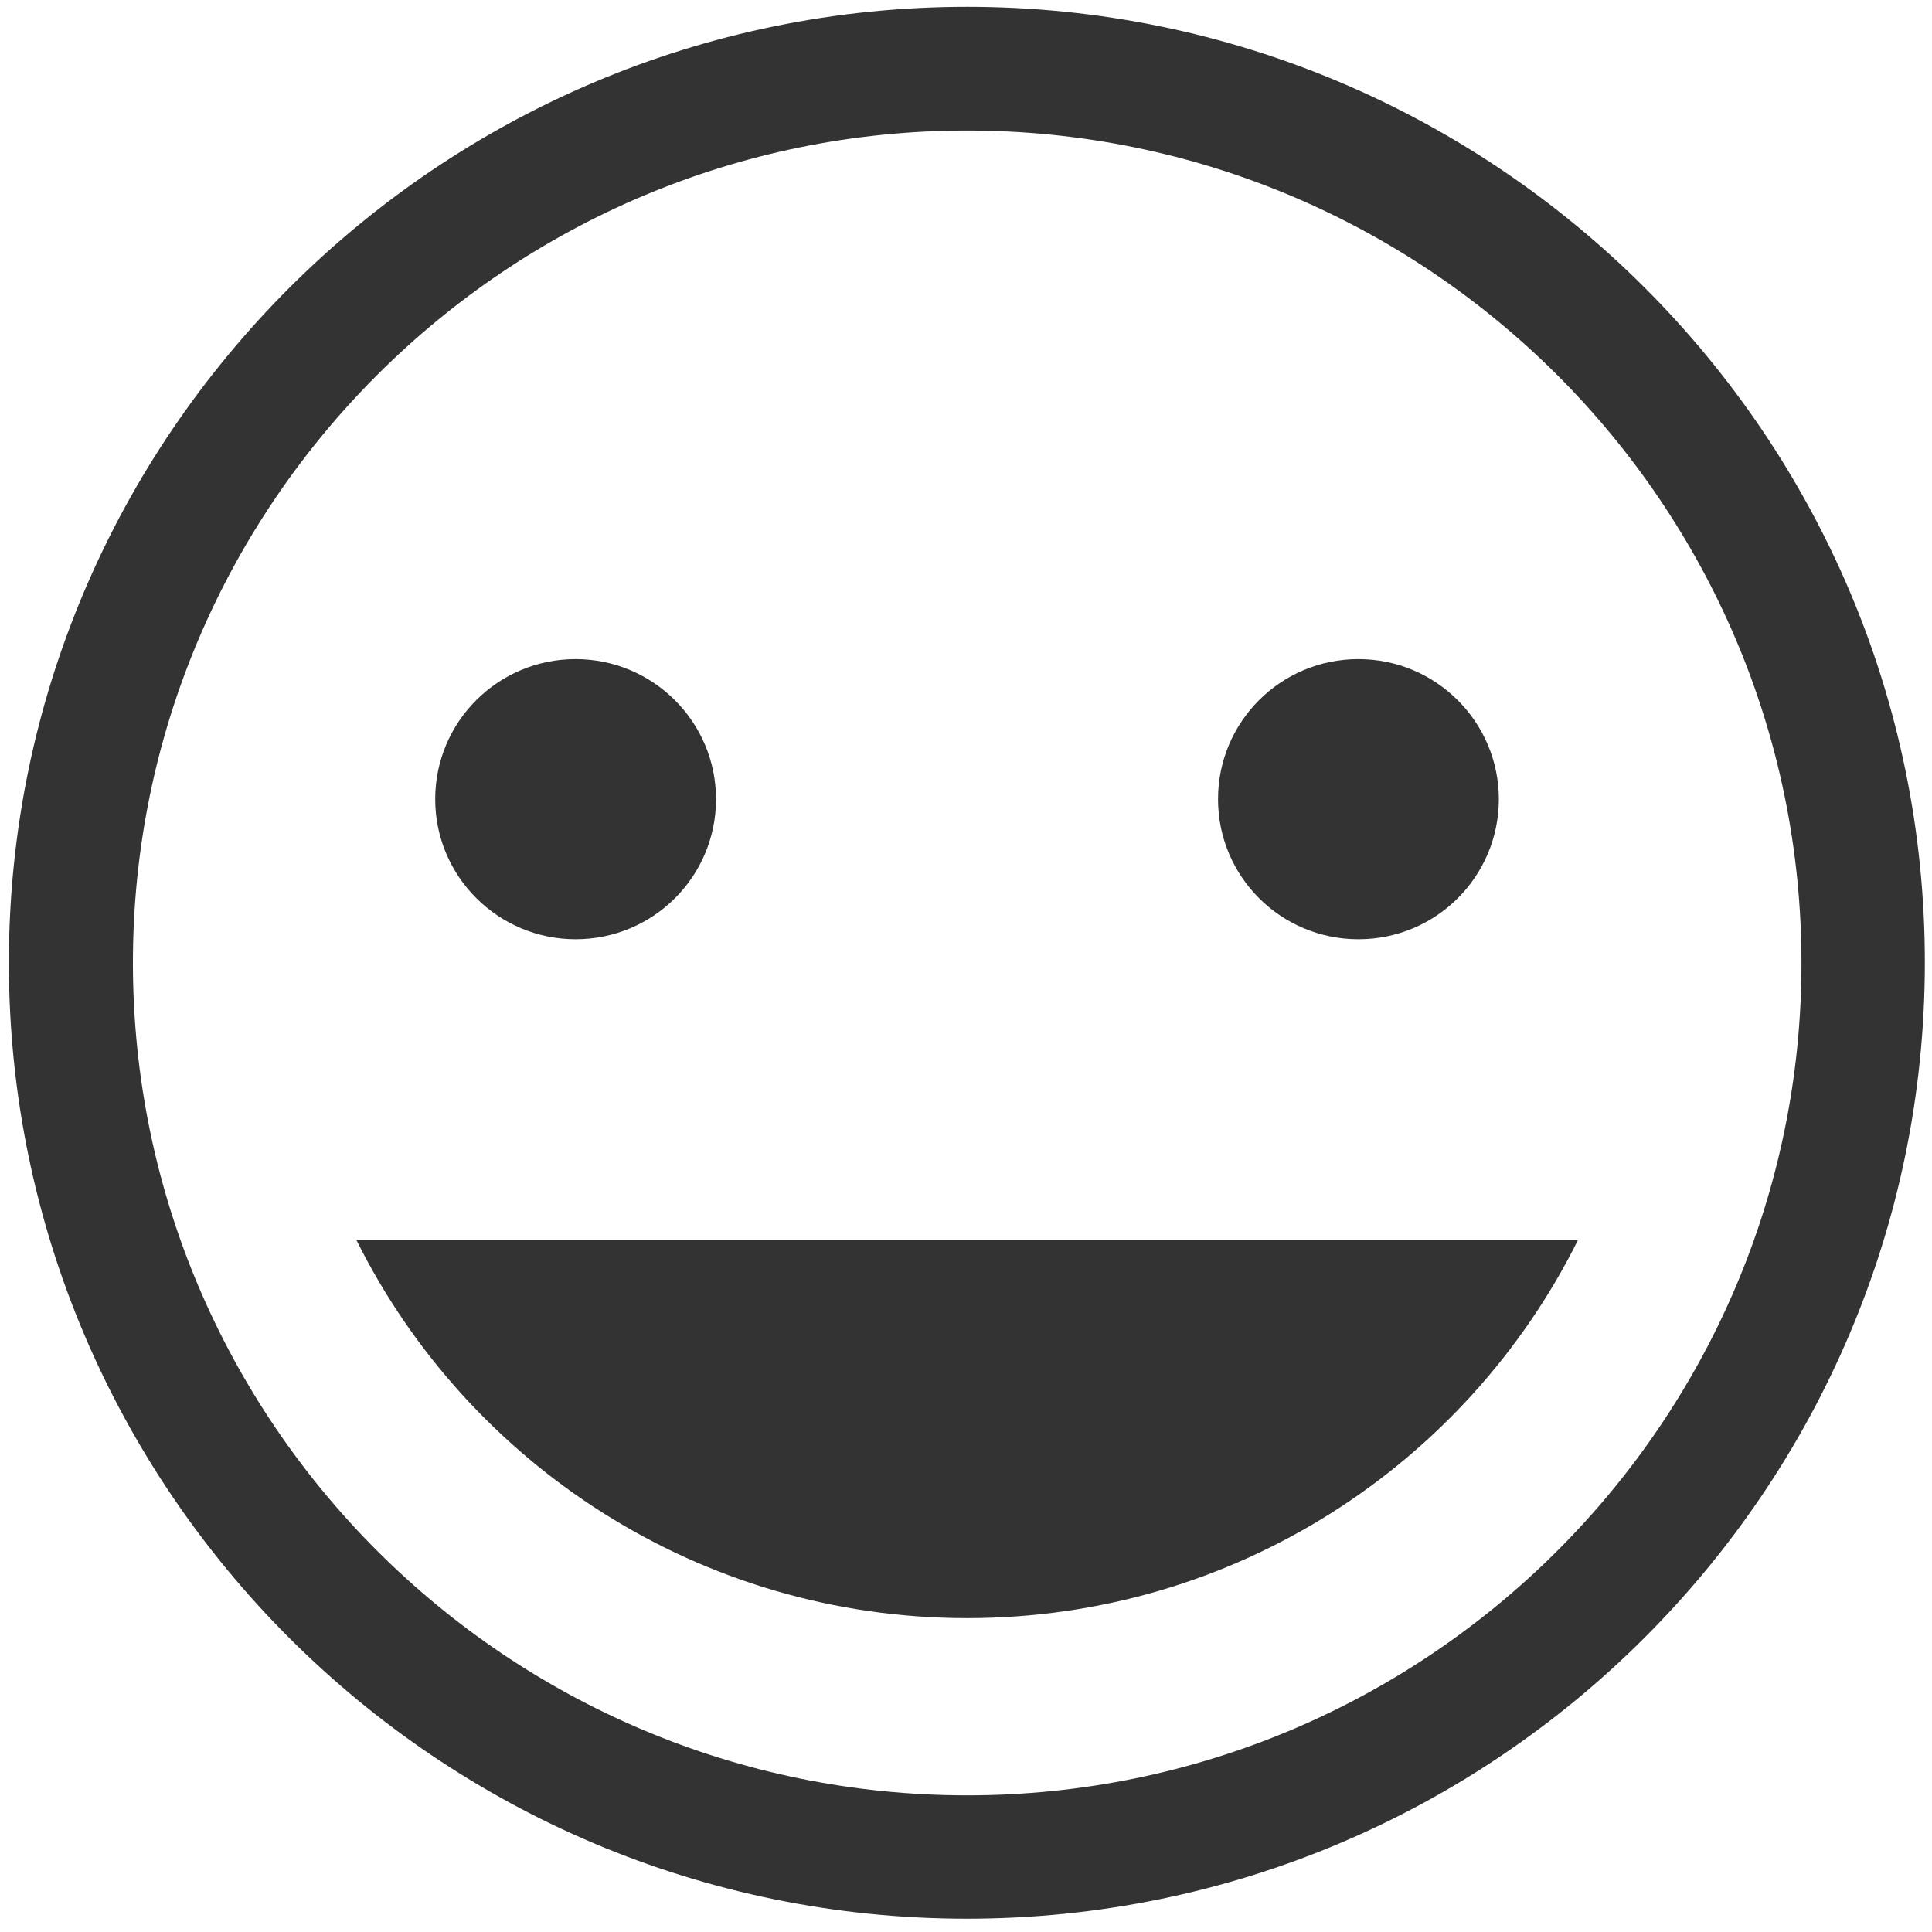
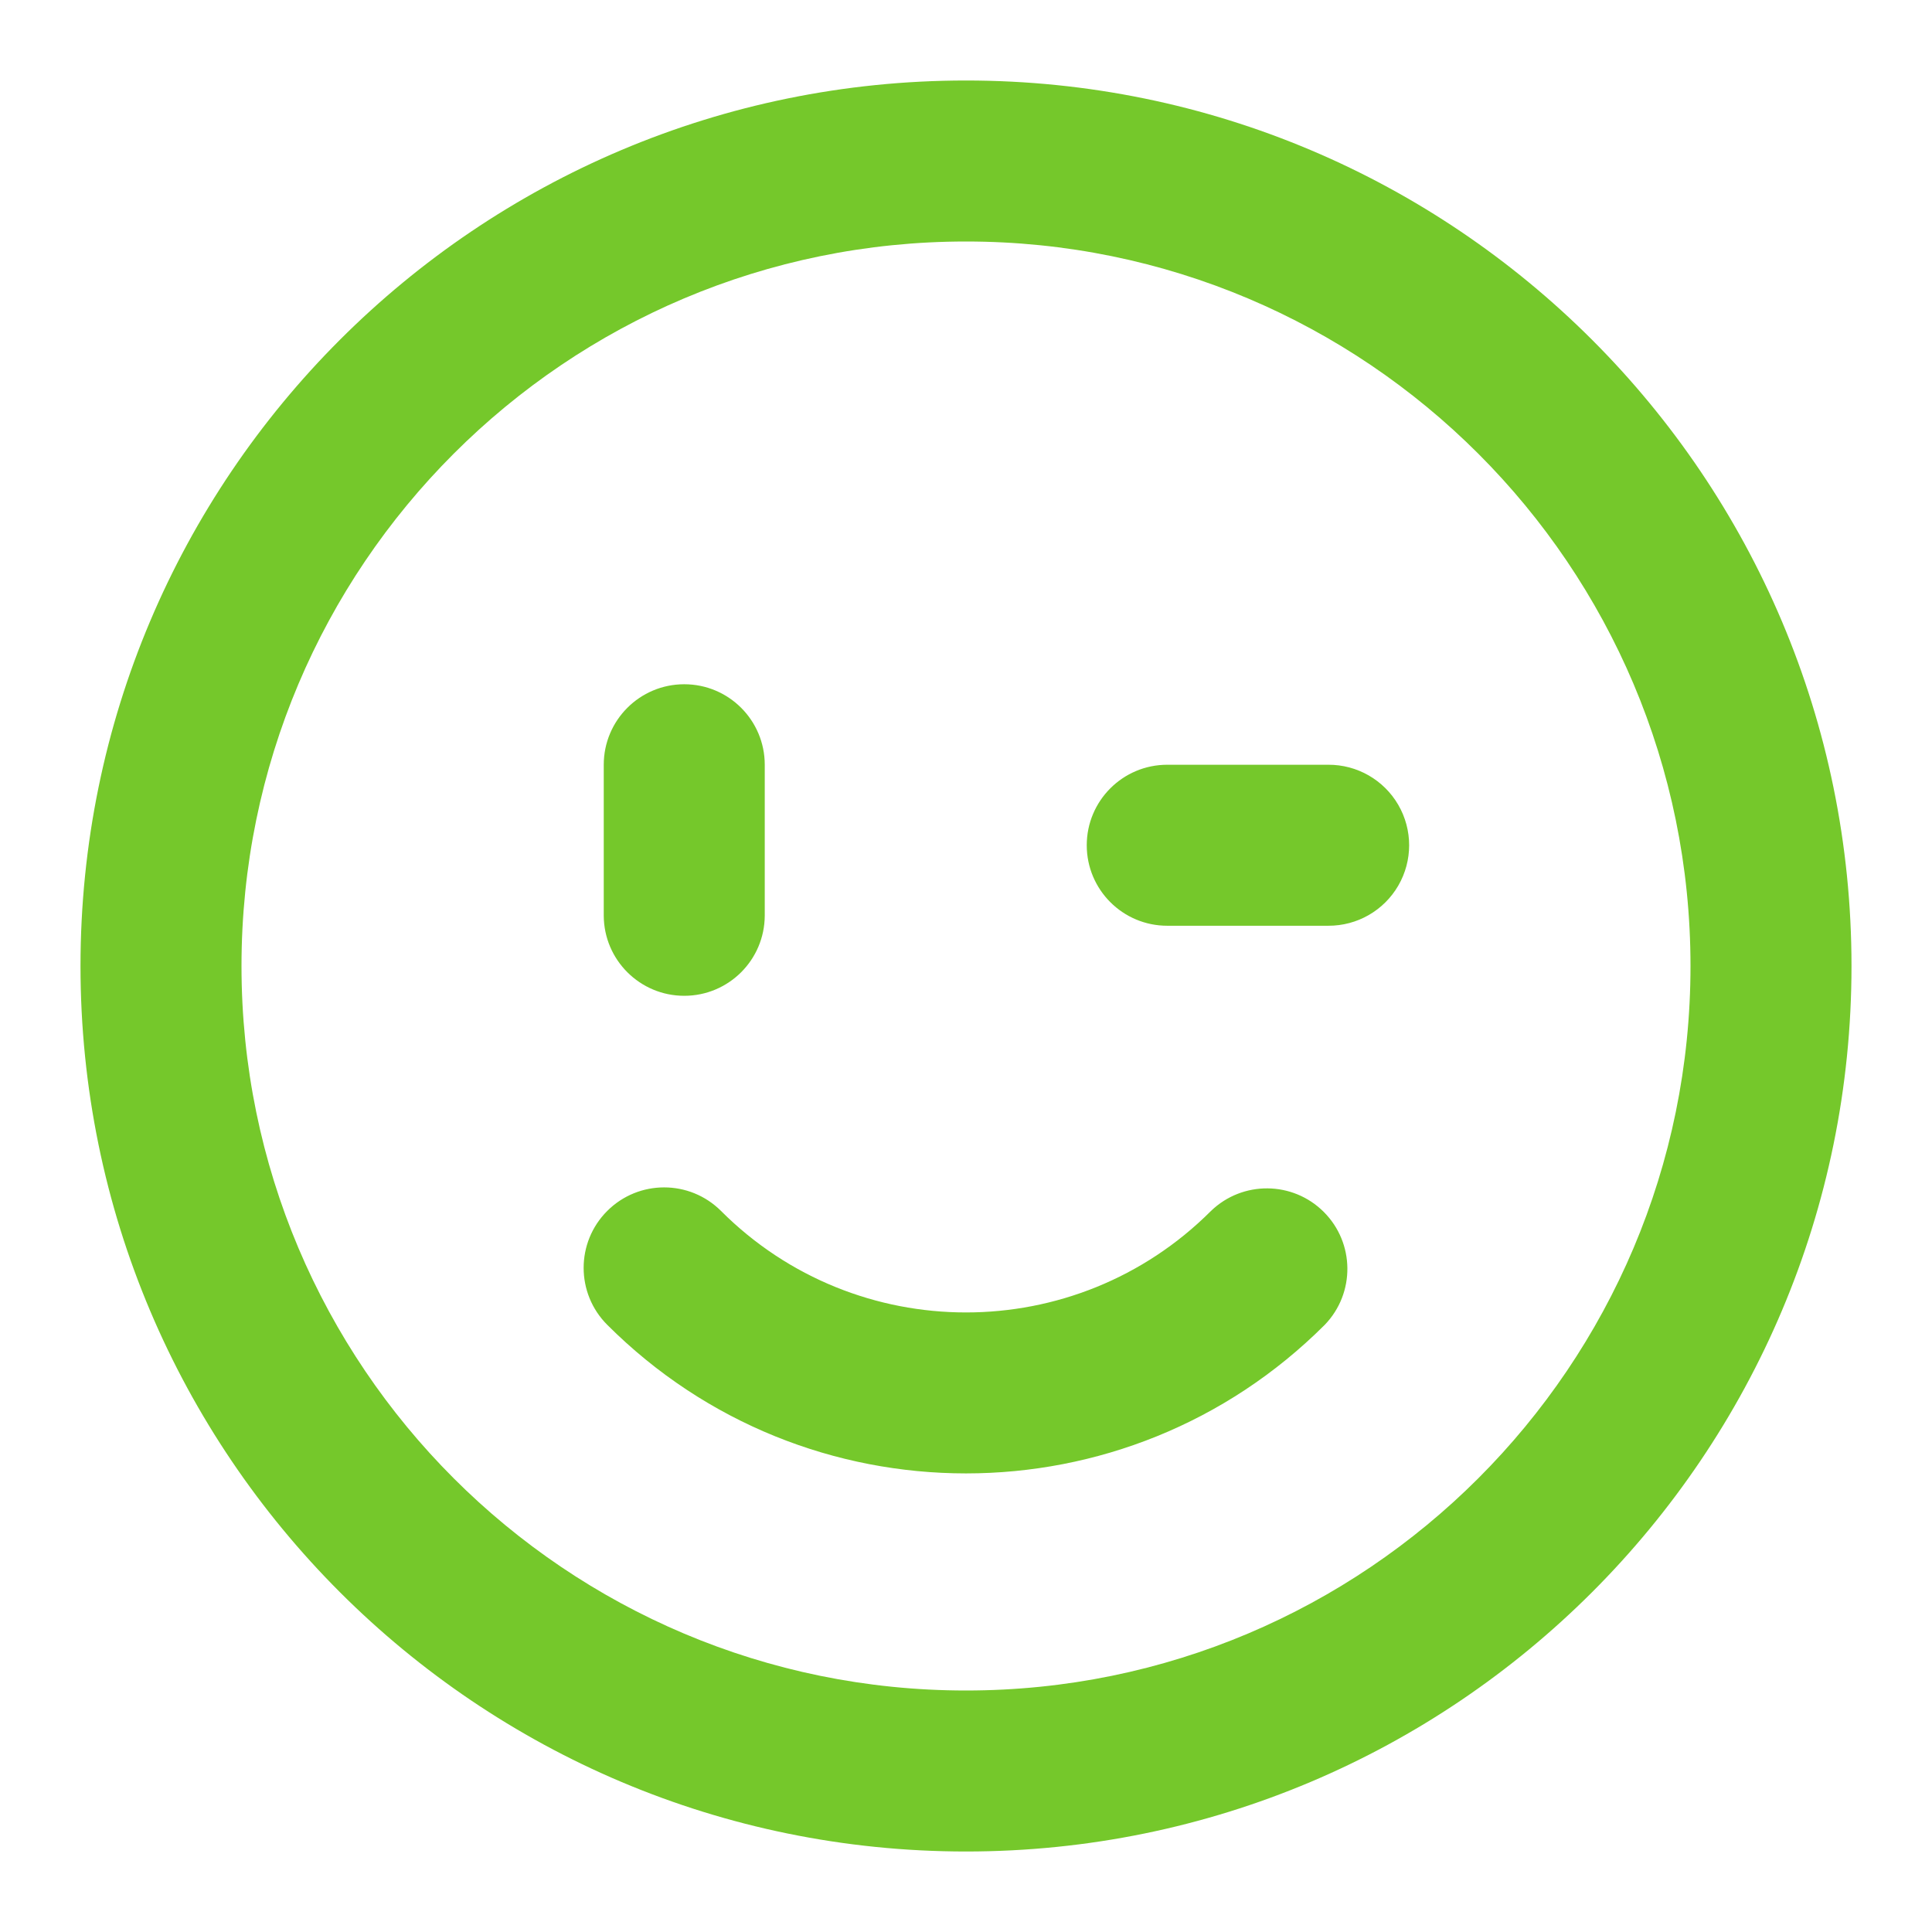
- <svg xmlns="http://www.w3.org/2000/svg" t="1715764618836" class="icon" viewBox="0 0 1024 1024" version="1.1" p-id="1562" width="32" height="32">
-   <path d="M188.941 657.318c59.067 118.675 181.896 200.32 323.692 200.32 141.796 0 264.625-81.645 323.692-200.32H188.941zM719.997 497.82c41.184 0 74.42-33.236 74.42-74.24 0-41.003-33.417-74.24-74.42-74.24-41.184 0-74.42 33.236-74.42 74.24 0 41.003 33.236 74.24 74.42 74.24zM305.087 497.82c41.184 0 74.42-33.236 74.42-74.24 0-41.003-33.417-74.24-74.42-74.24-41.184 0-74.42 33.236-74.42 74.24 0 41.003 33.417 74.24 74.42 74.24z" fill="#333333" p-id="1563" />
-   <path d="M512.632 3.613C232.653 3.613 4.696 231.028 4.696 510.284 4.696 789.721 232.473 1016.955 512.452 1016.955c279.979 0 507.755-227.415 507.755-506.671 0.181-279.256-227.596-506.671-507.575-506.671z m0 947.954C268.78 951.567 70.446 753.595 70.446 510.284 70.446 267.154 268.78 69.182 512.632 69.182s442.186 197.972 442.186 441.283c0 243.13-198.333 441.102-442.186 441.102z" fill="#333333" p-id="1564" />
+ <svg xmlns="http://www.w3.org/2000/svg" t="1715933127183" class="icon" viewBox="0 0 1024 1024" version="1.1" p-id="3874" width="32" height="32">
+   <path d="M512 128a384 384 0 1 0 0 768 384 384 0 0 0 0-768zM42.667 512C42.667 252.8 252.8 42.667 512 42.667s469.333 210.133 469.333 469.333-210.133 469.333-469.333 469.333S42.667 771.2 42.667 512z m533.333-64a42.667 42.667 0 0 1 42.667-42.667h85.333a42.667 42.667 0 1 1 0 85.333h-85.333a42.667 42.667 0 0 1-42.667-42.667z m-254.165 193.835a42.667 42.667 0 0 1 60.331 0 183.595 183.595 0 0 0 259.669 0 42.667 42.667 0 0 1 60.331 60.331 268.928 268.928 0 0 1-380.331 0 42.667 42.667 0 0 1 0-60.331z" fill="#75C82B" p-id="3875" />
+   <path d="M362.667 362.667a42.667 42.667 0 0 1 42.667 42.667v80a42.667 42.667 0 0 1-85.333 0V405.333a42.667 42.667 0 0 1 42.667-42.667z" fill="#75C82B" p-id="3876" />
</svg>
